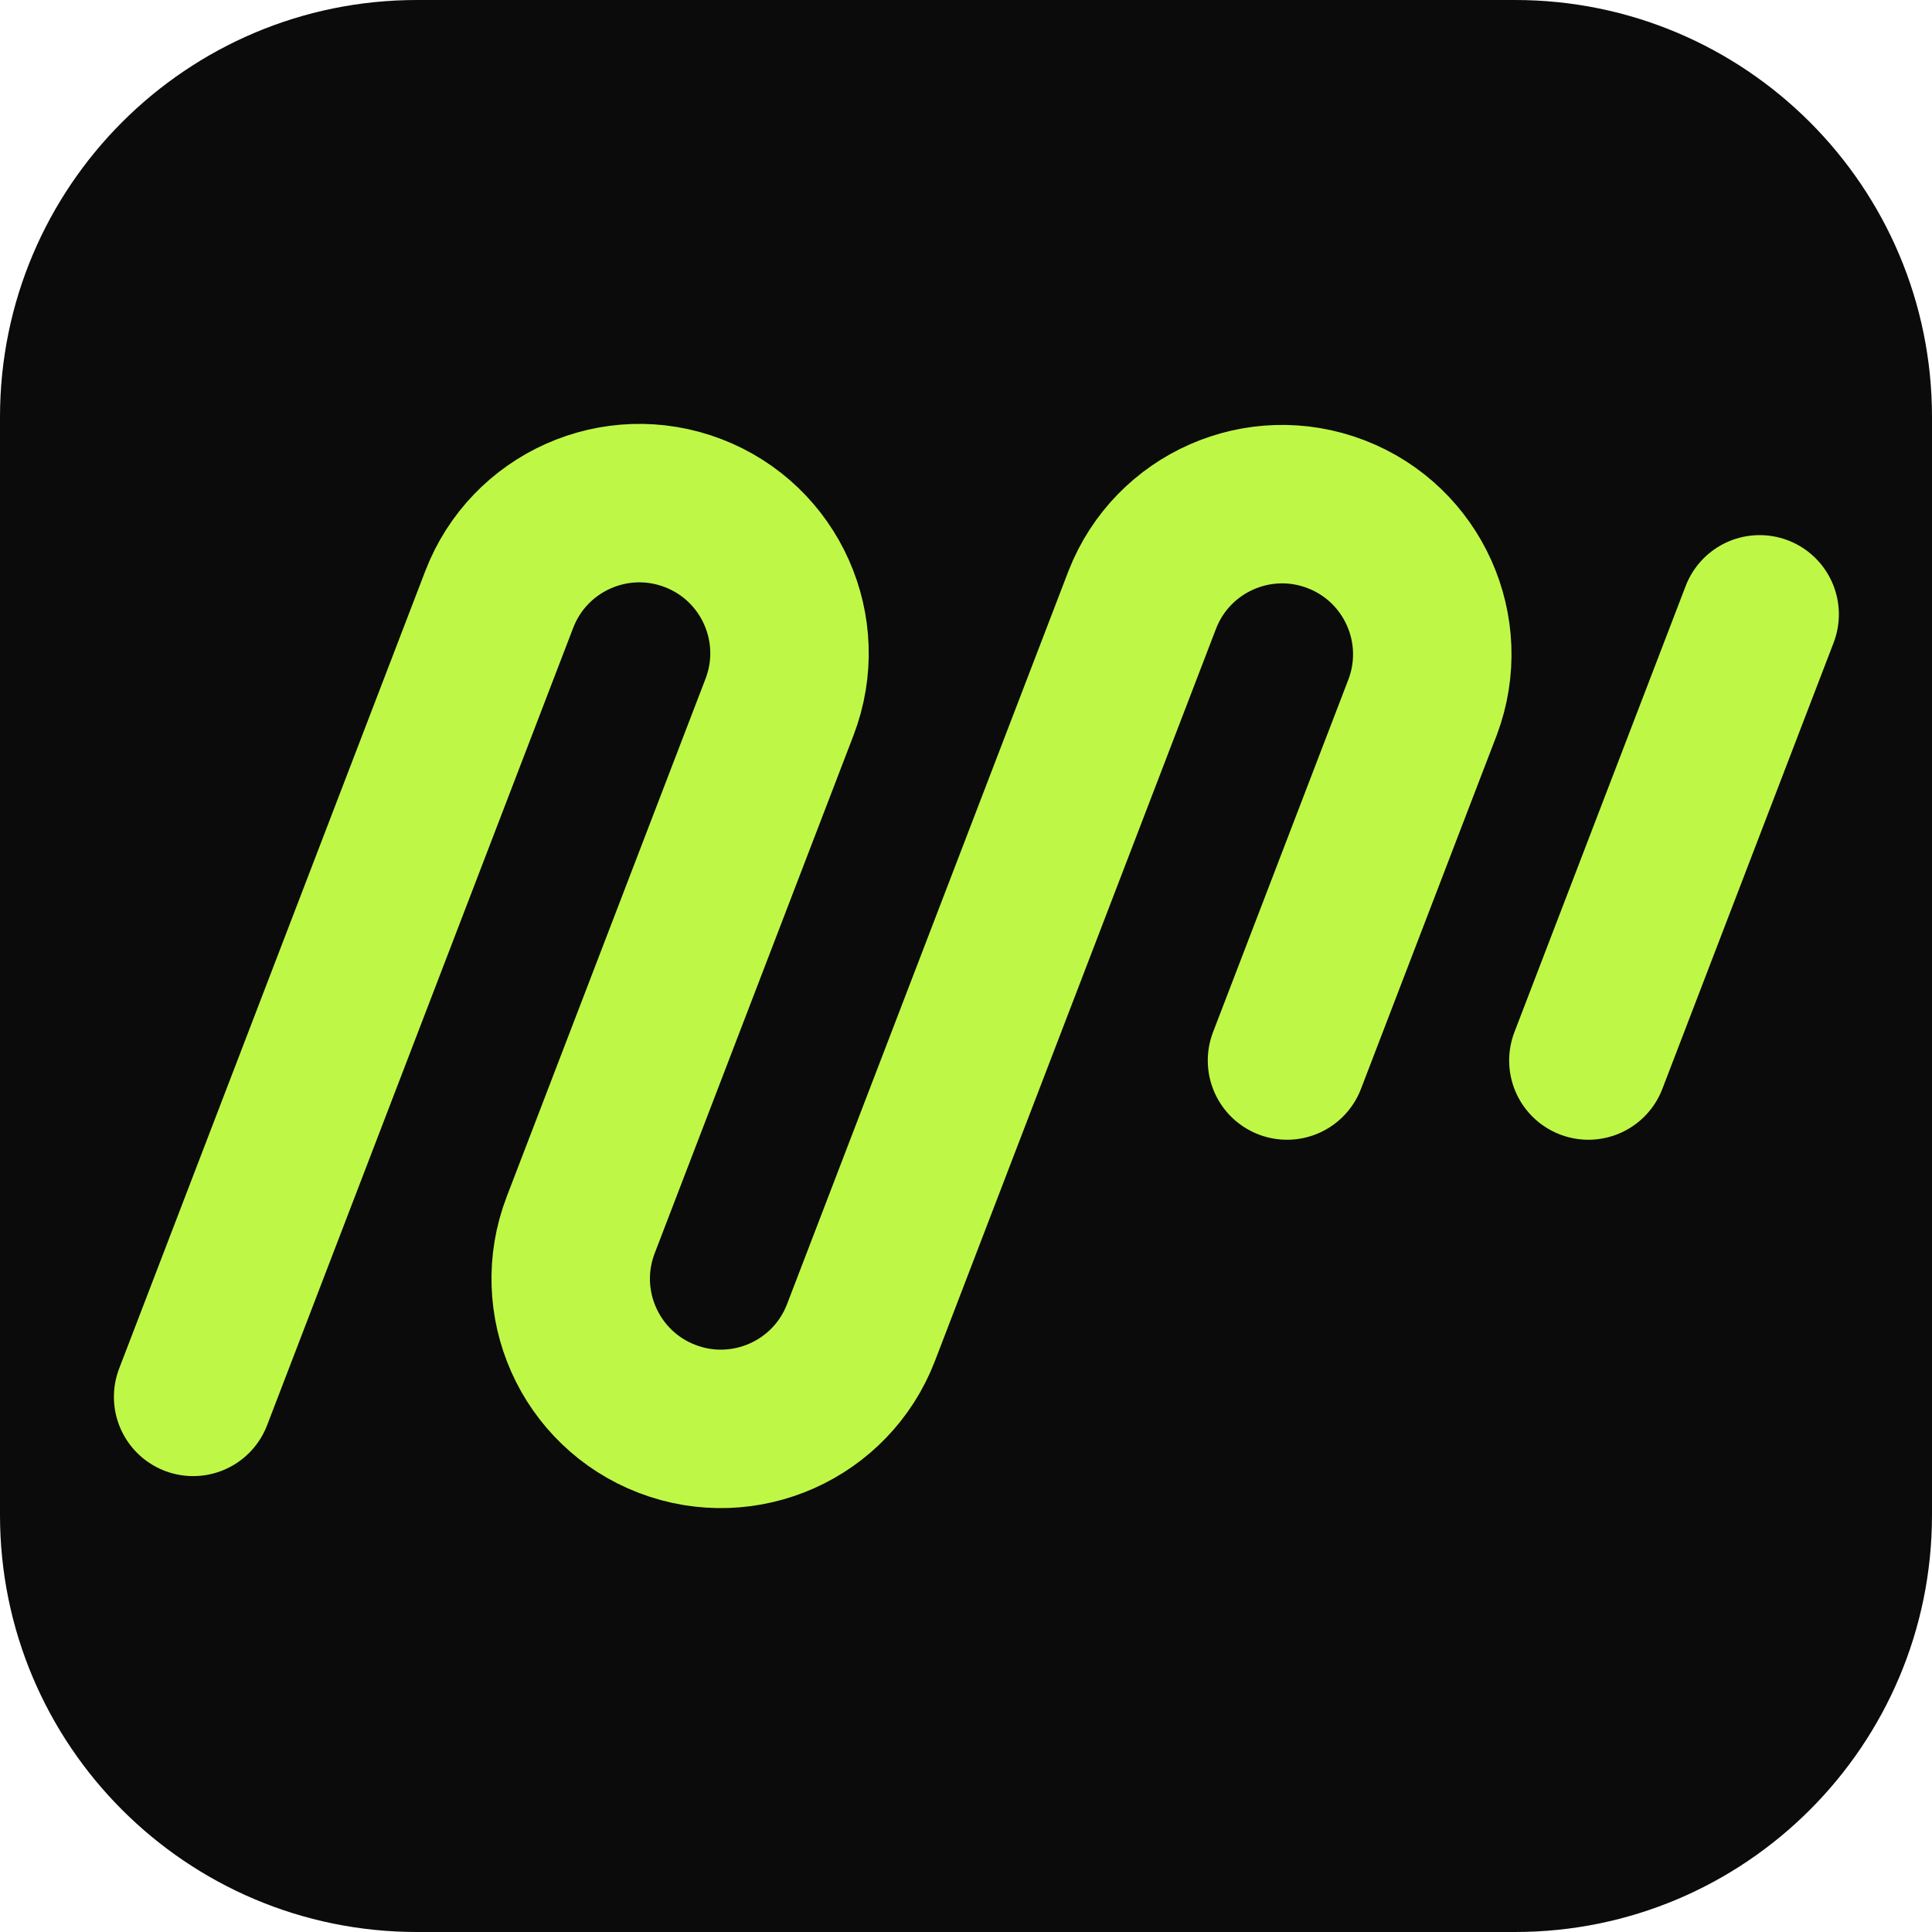
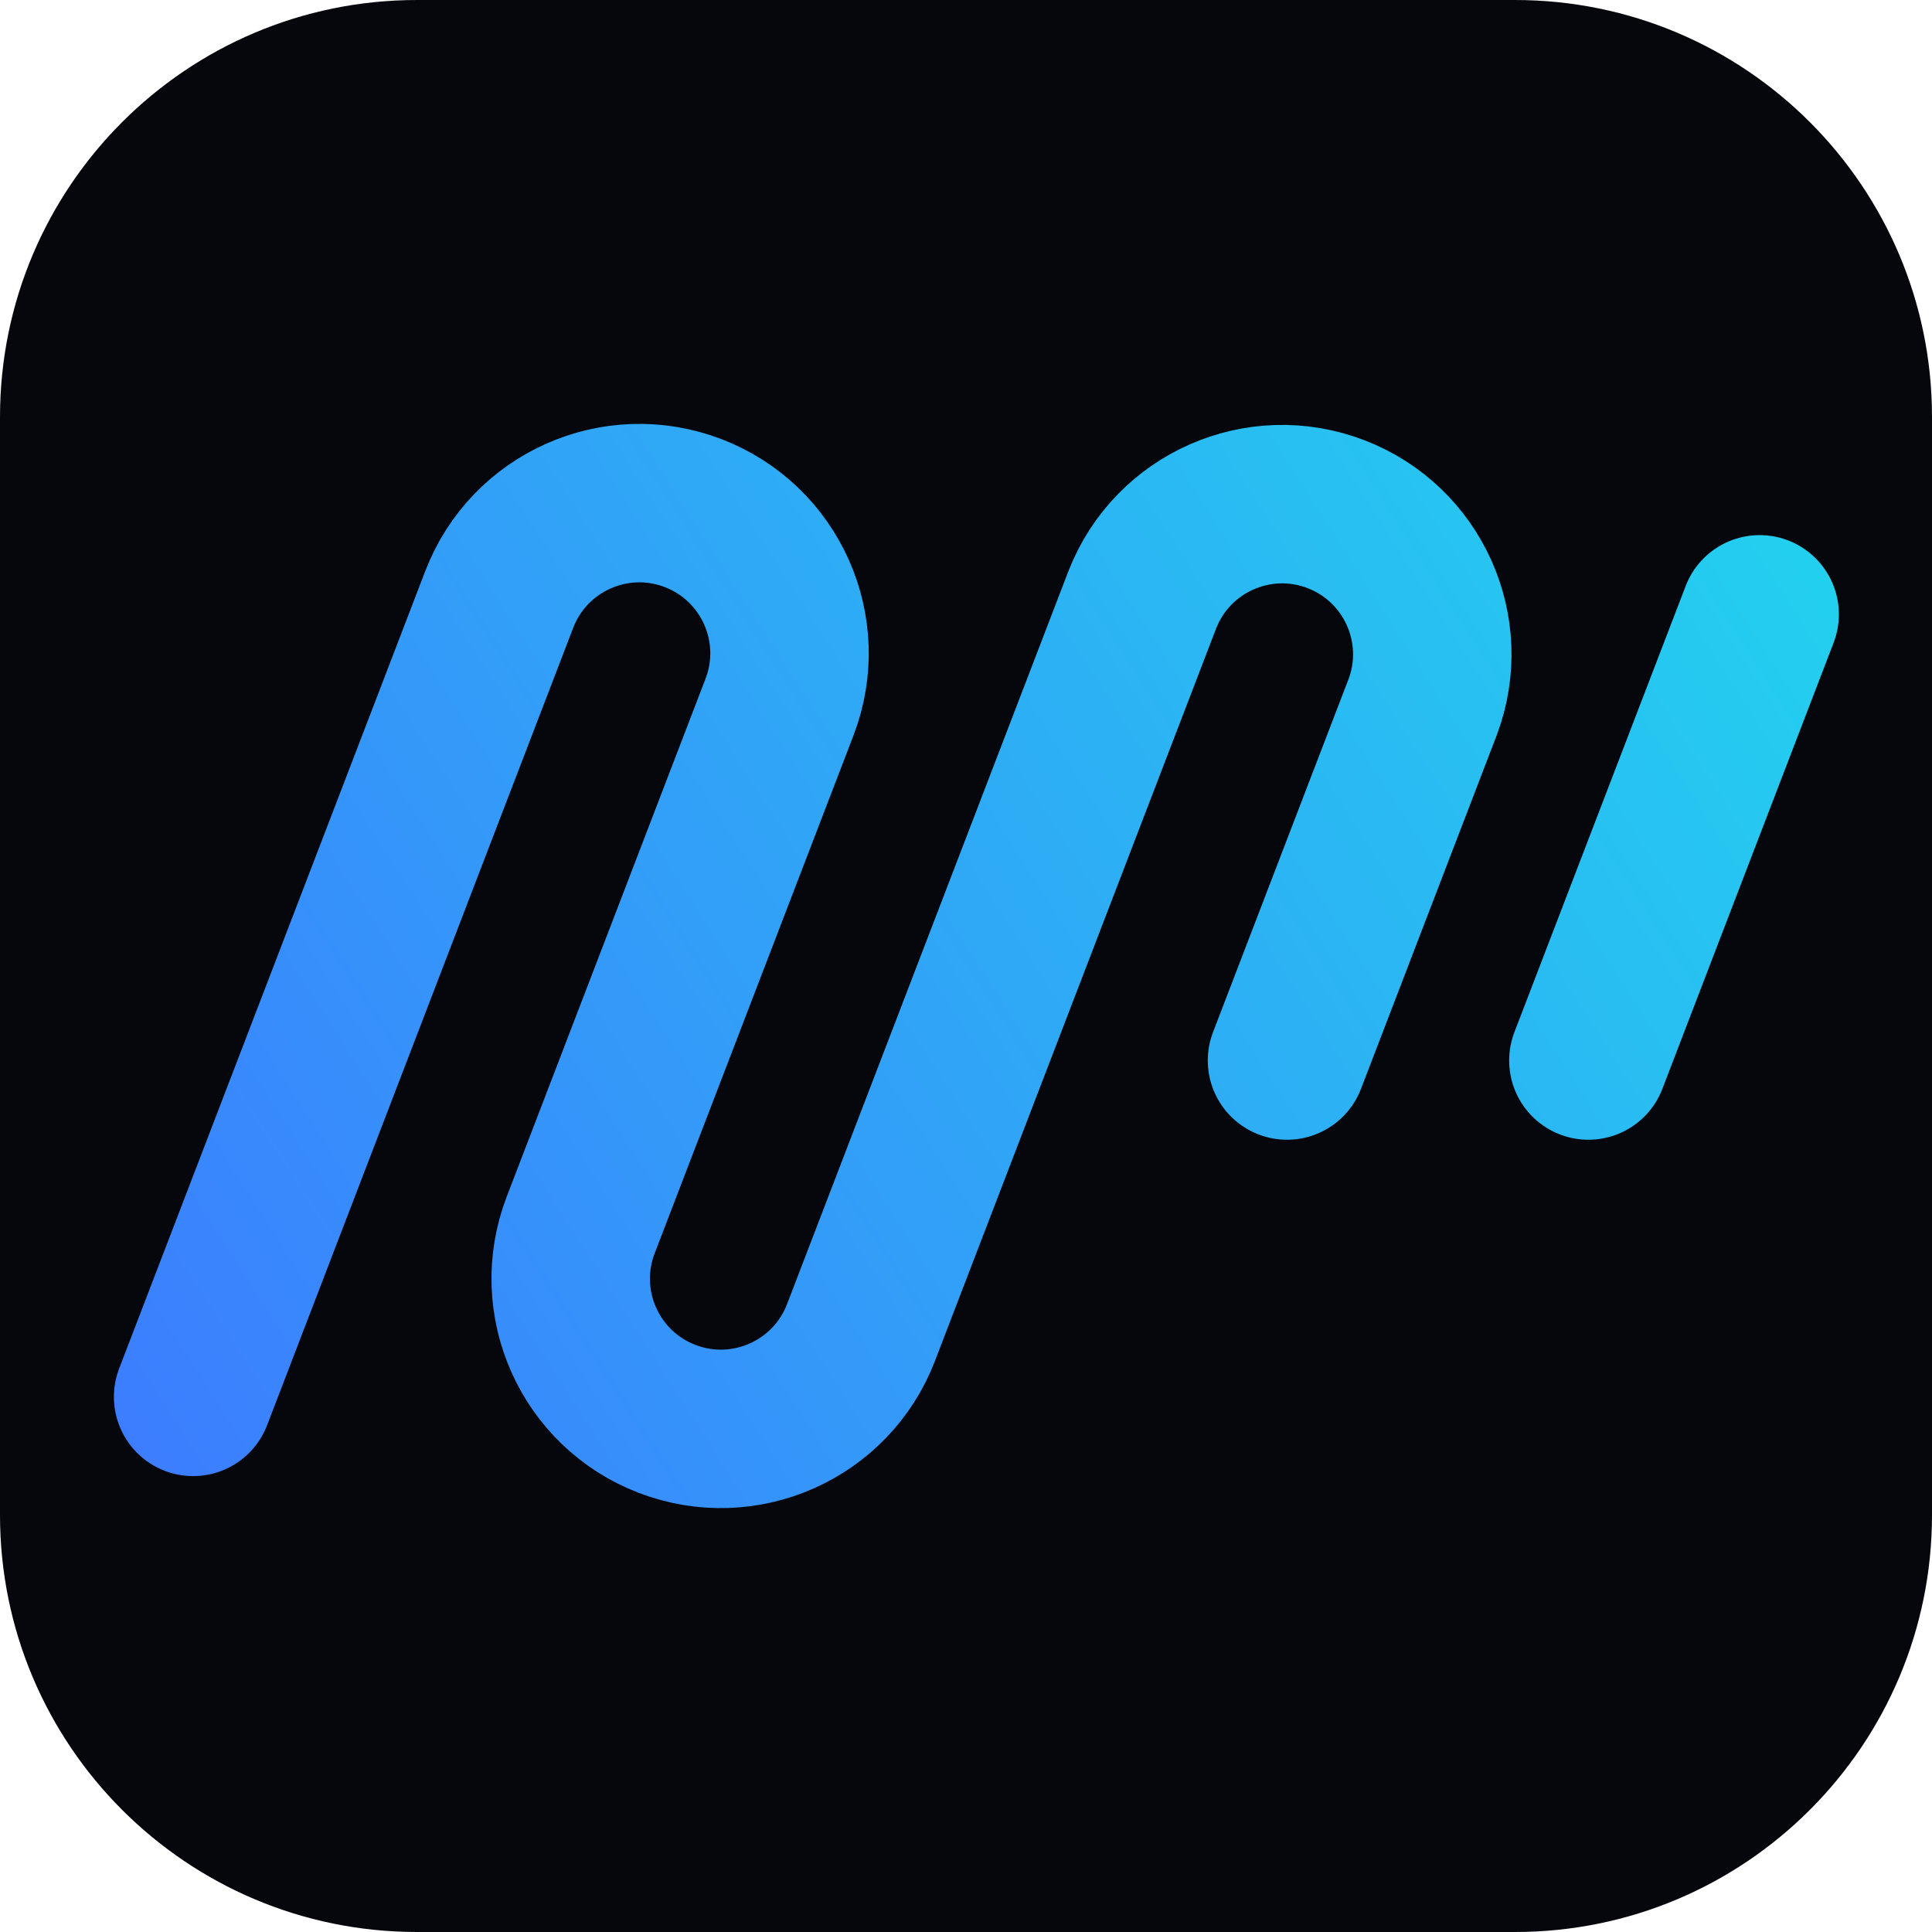
<svg xmlns="http://www.w3.org/2000/svg" viewBox="80 110 1390 1390">
-   <rect x="80" y="110" width="1390" height="1390" rx="300" fill="#0b0b0b" />
-   <g fill="none" stroke="#bff747" stroke-width="114" stroke-linecap="round" stroke-linejoin="round">
+   <rect x="80" y="110" width="1390" height="1390" rx="300" fill="#05070d" />
+   <defs>
+     <linearGradient id="g" x1="160" y1="1200" x2="1390" y2="410" gradientUnits="userSpaceOnUse">
+       <stop offset="0" stop-color="#3d7bff" />
+       <stop offset="1" stop-color="#22d3ee" />
+     </linearGradient>
+   </defs>
+   <g fill="none" stroke="url(#g)" stroke-width="114" stroke-linecap="round" stroke-linejoin="round">
    <path d="M218.95 1115 L439.17 541.3 A108 108 0 0 1 640.83 618.7 L497.8 991.3 A108 108 0 0 0 699.46 1068.7 L901.91 541.3 A108 108 0 0 1 1103.56 618.7 L1005.95 873" />
    <path d="M1346 552 L1222.78 873" />
  </g>
</svg>
